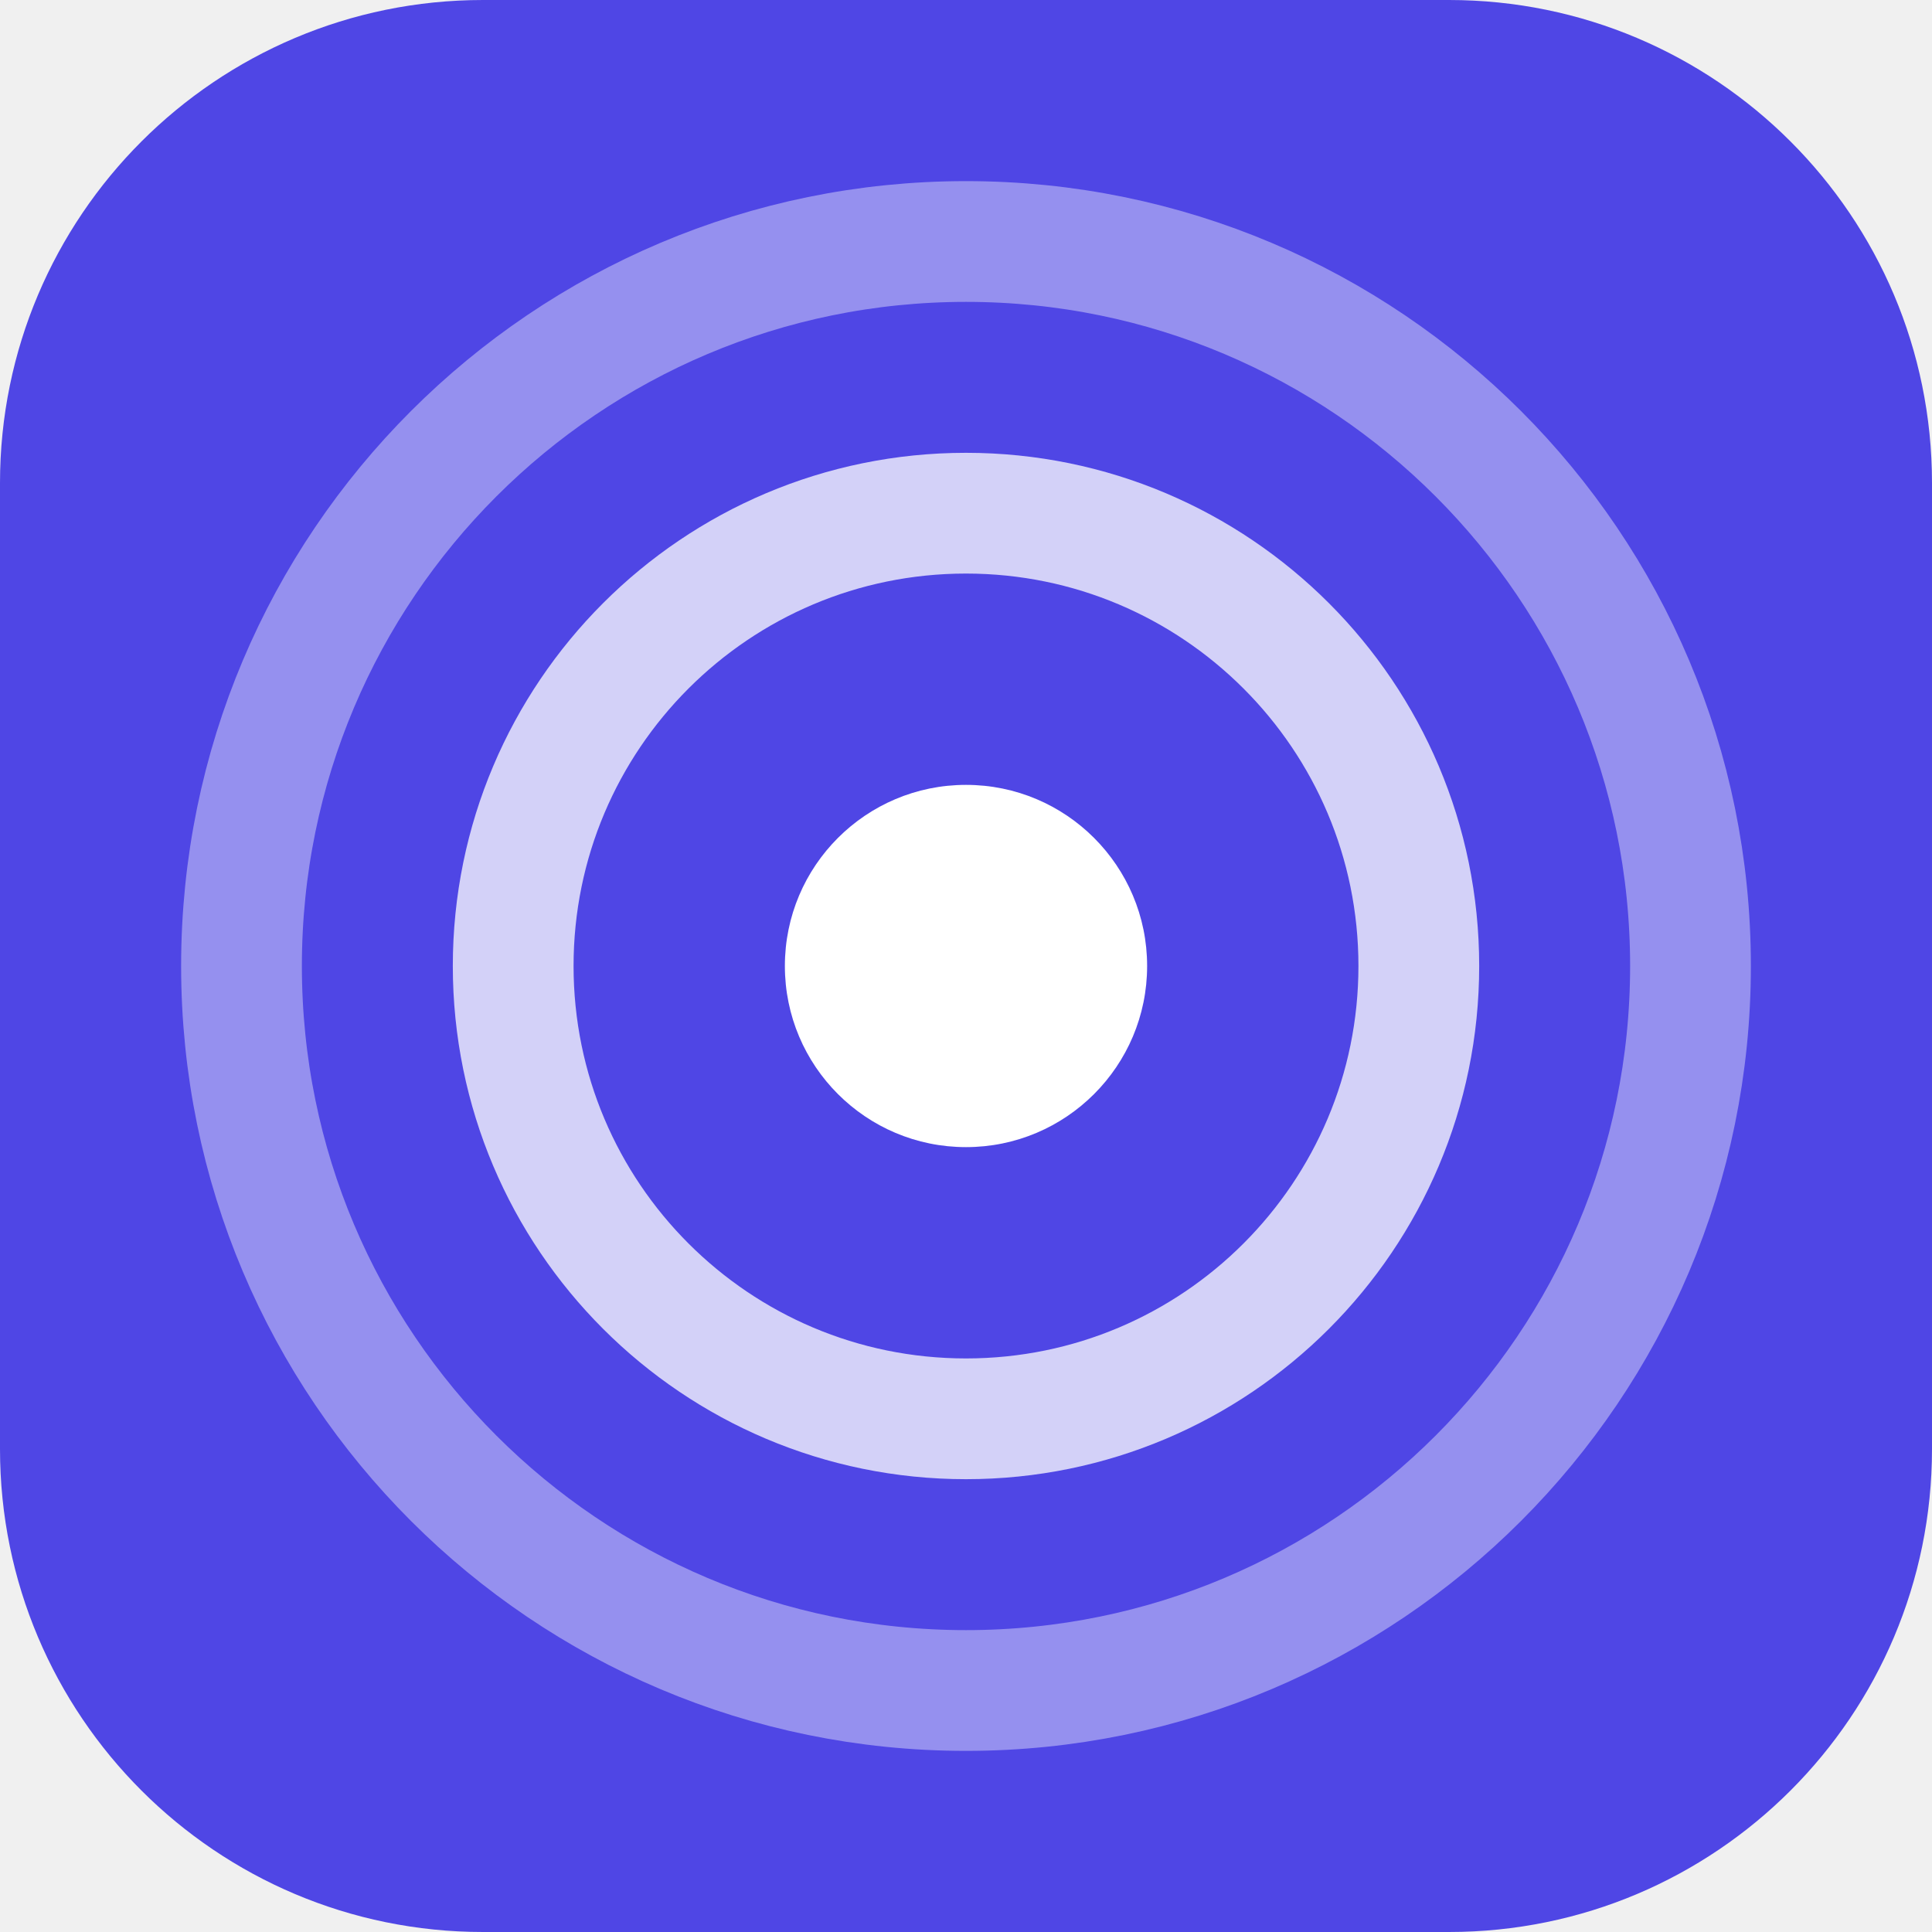
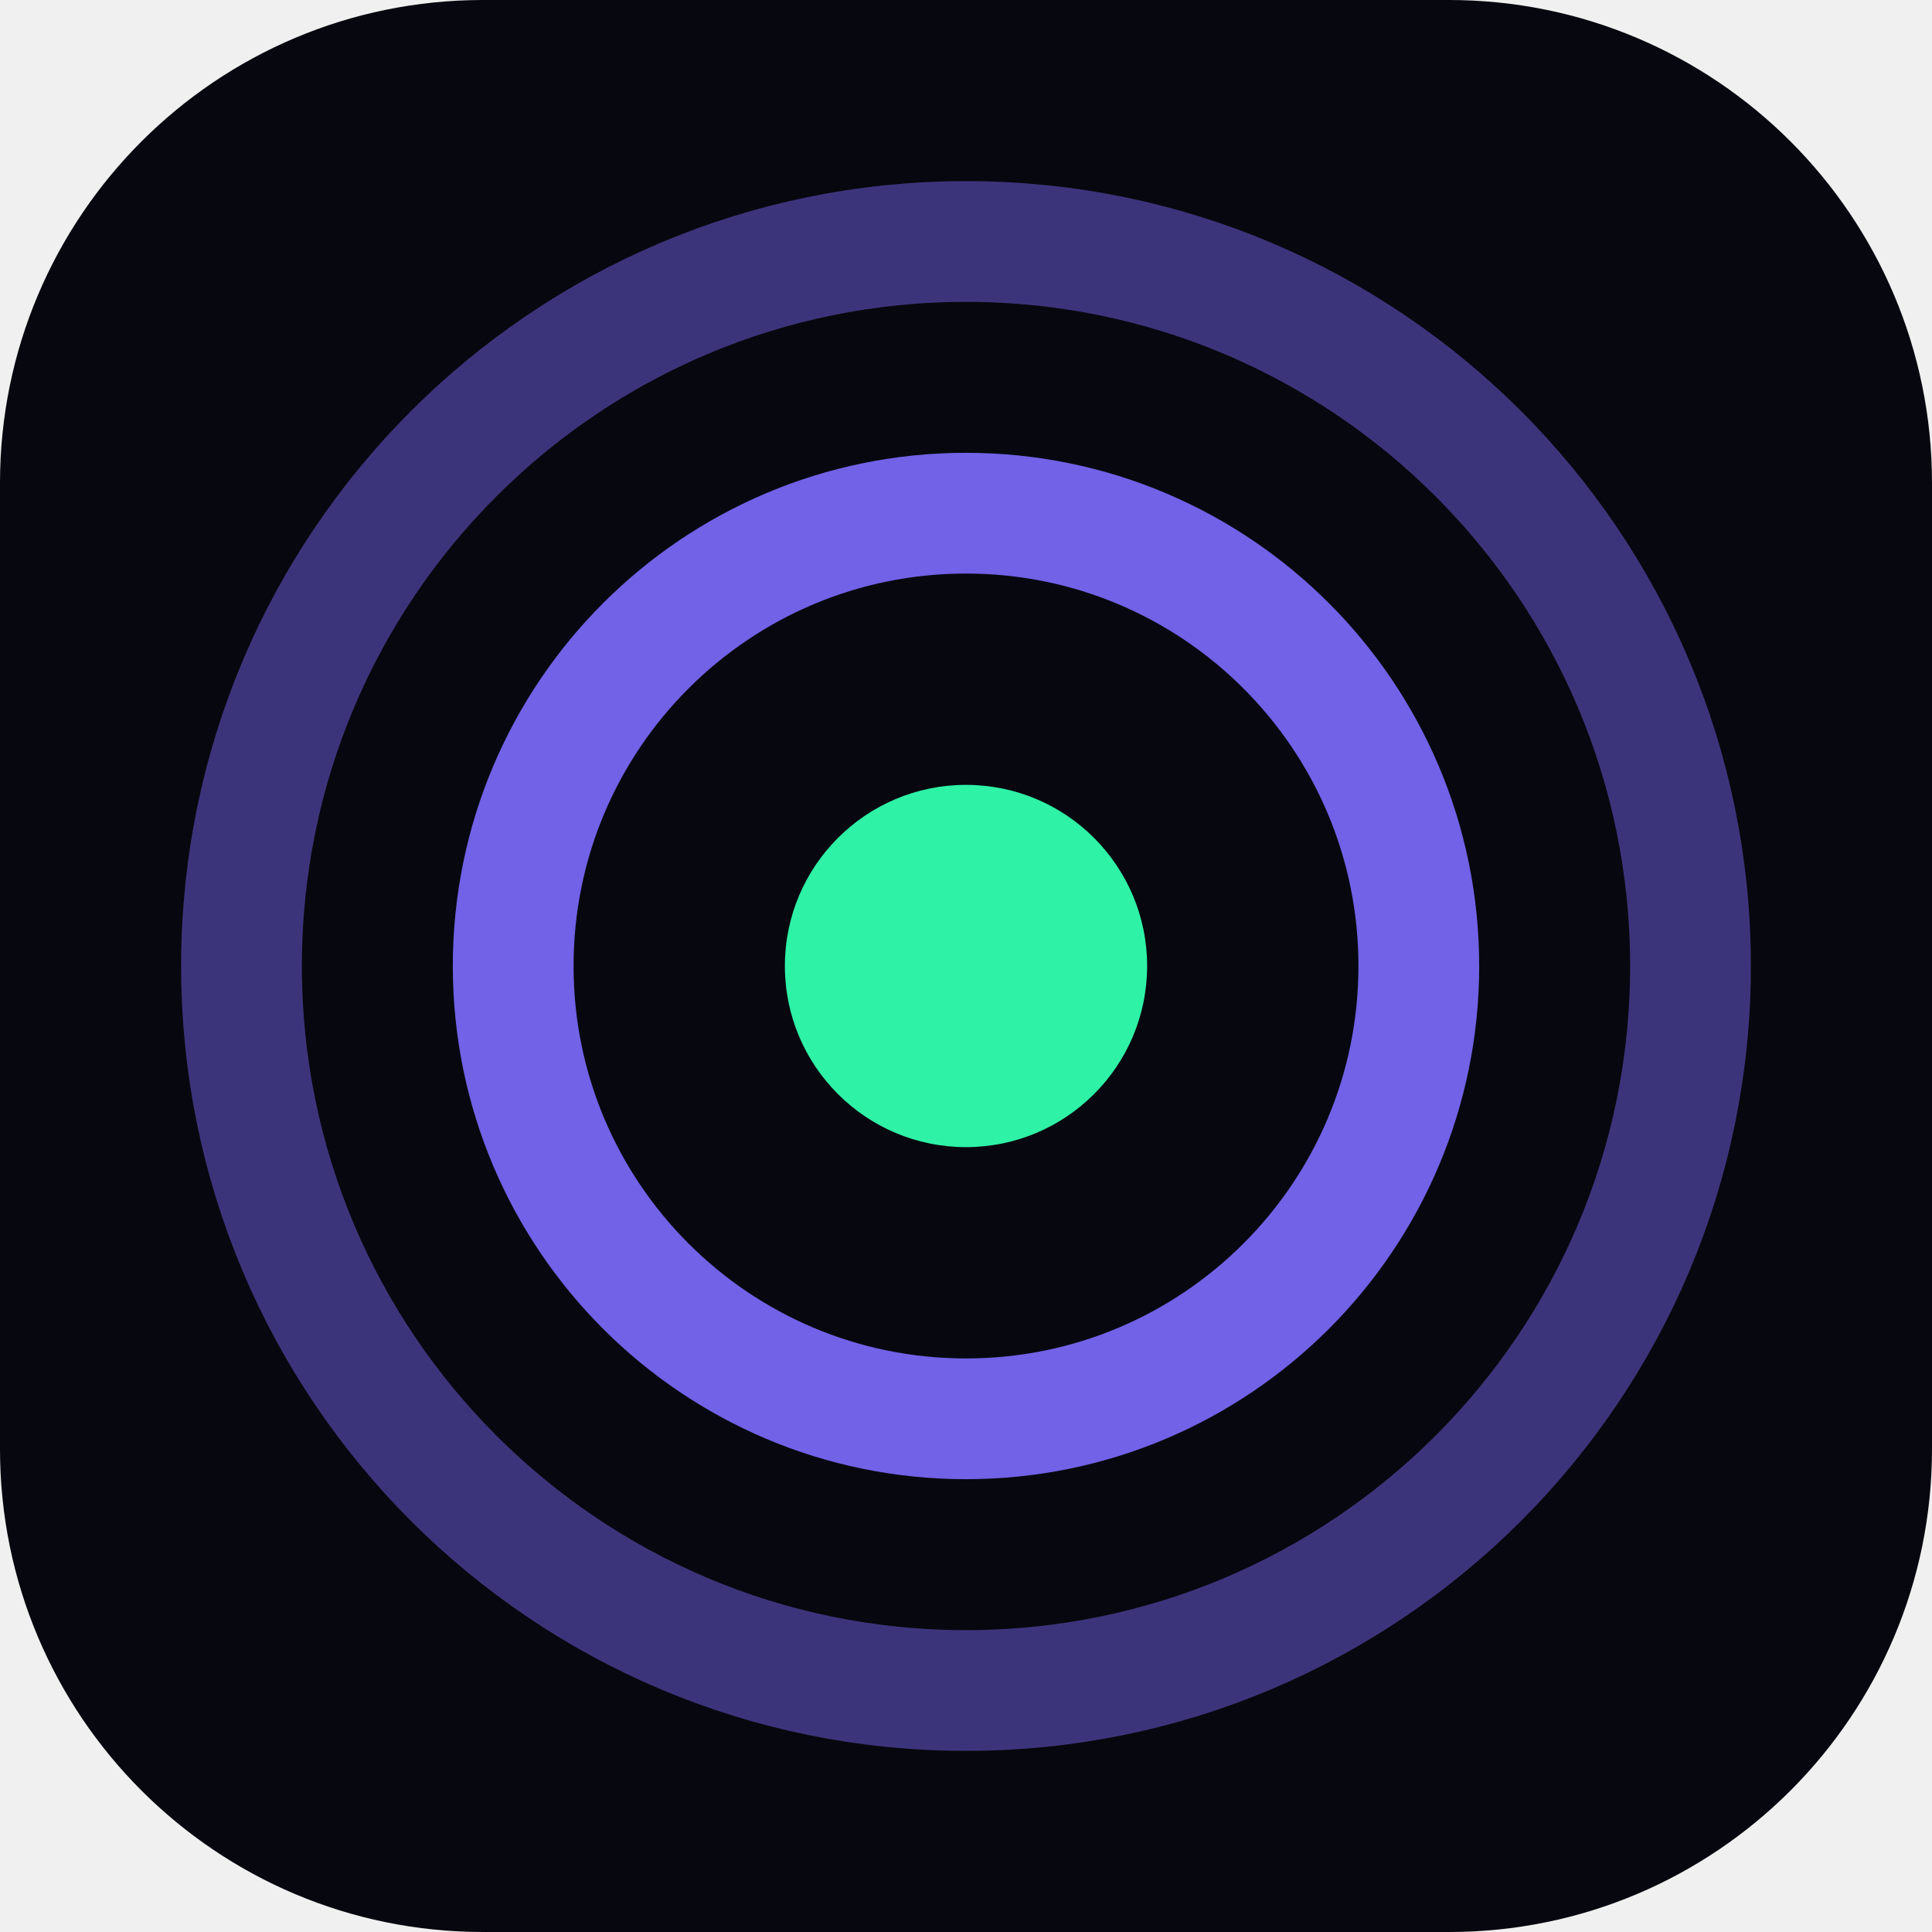
<svg xmlns="http://www.w3.org/2000/svg" viewBox="0 0 32 32">
-   <rect width="32" height="32" rx="8" fill="#4F46E5" />
-   <circle cx="16" cy="16" r="3" fill="#fff" />
-   <circle cx="16" cy="16" r="7.5" fill="none" stroke="#fff" stroke-opacity=".75" stroke-width="2" />
-   <circle cx="16" cy="16" r="12" fill="none" stroke="#fff" stroke-opacity=".4" stroke-width="2" />
+   <rect width="32" height="32" rx="8" fill="#07080F" />
+   <circle cx="16" cy="16" r="3" fill="#2EF2A6" />
+   <circle cx="16" cy="16" r="7.5" fill="none" stroke="#7C6CFF" stroke-opacity=".9" stroke-width="2" />
+   <circle cx="16" cy="16" r="12" fill="none" stroke="#7C6CFF" stroke-opacity=".45" stroke-width="2" />
</svg>
